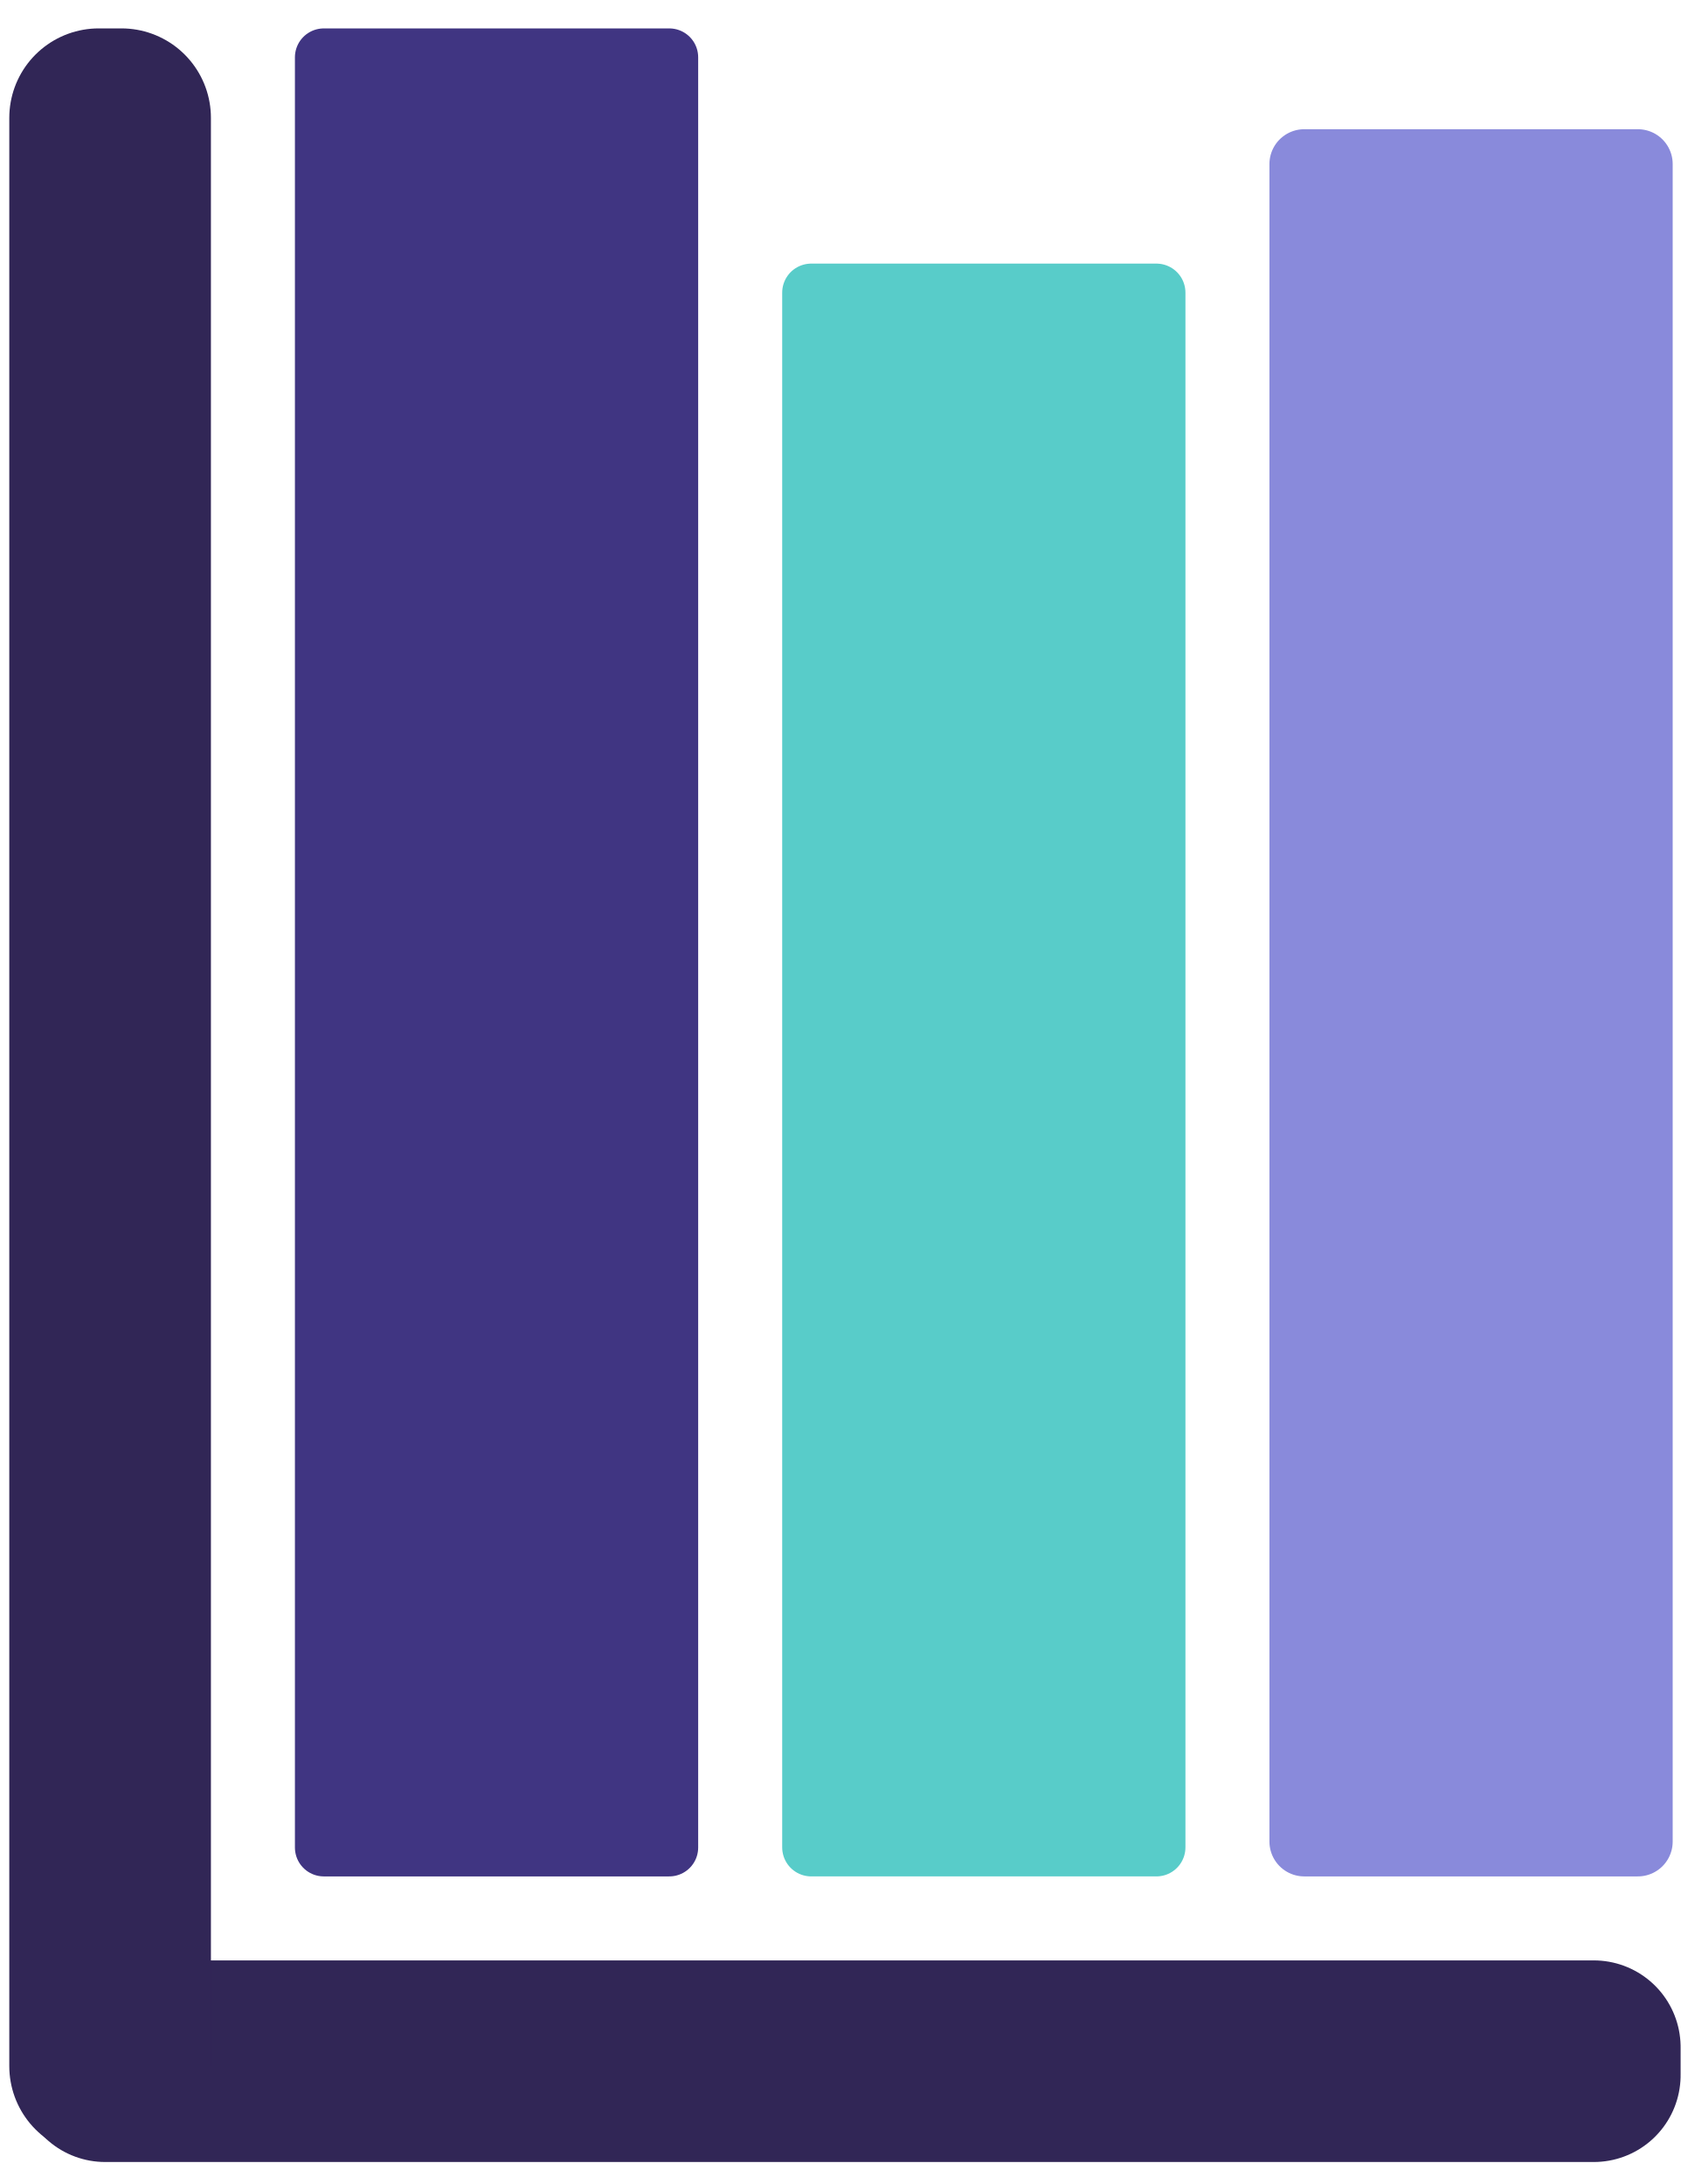
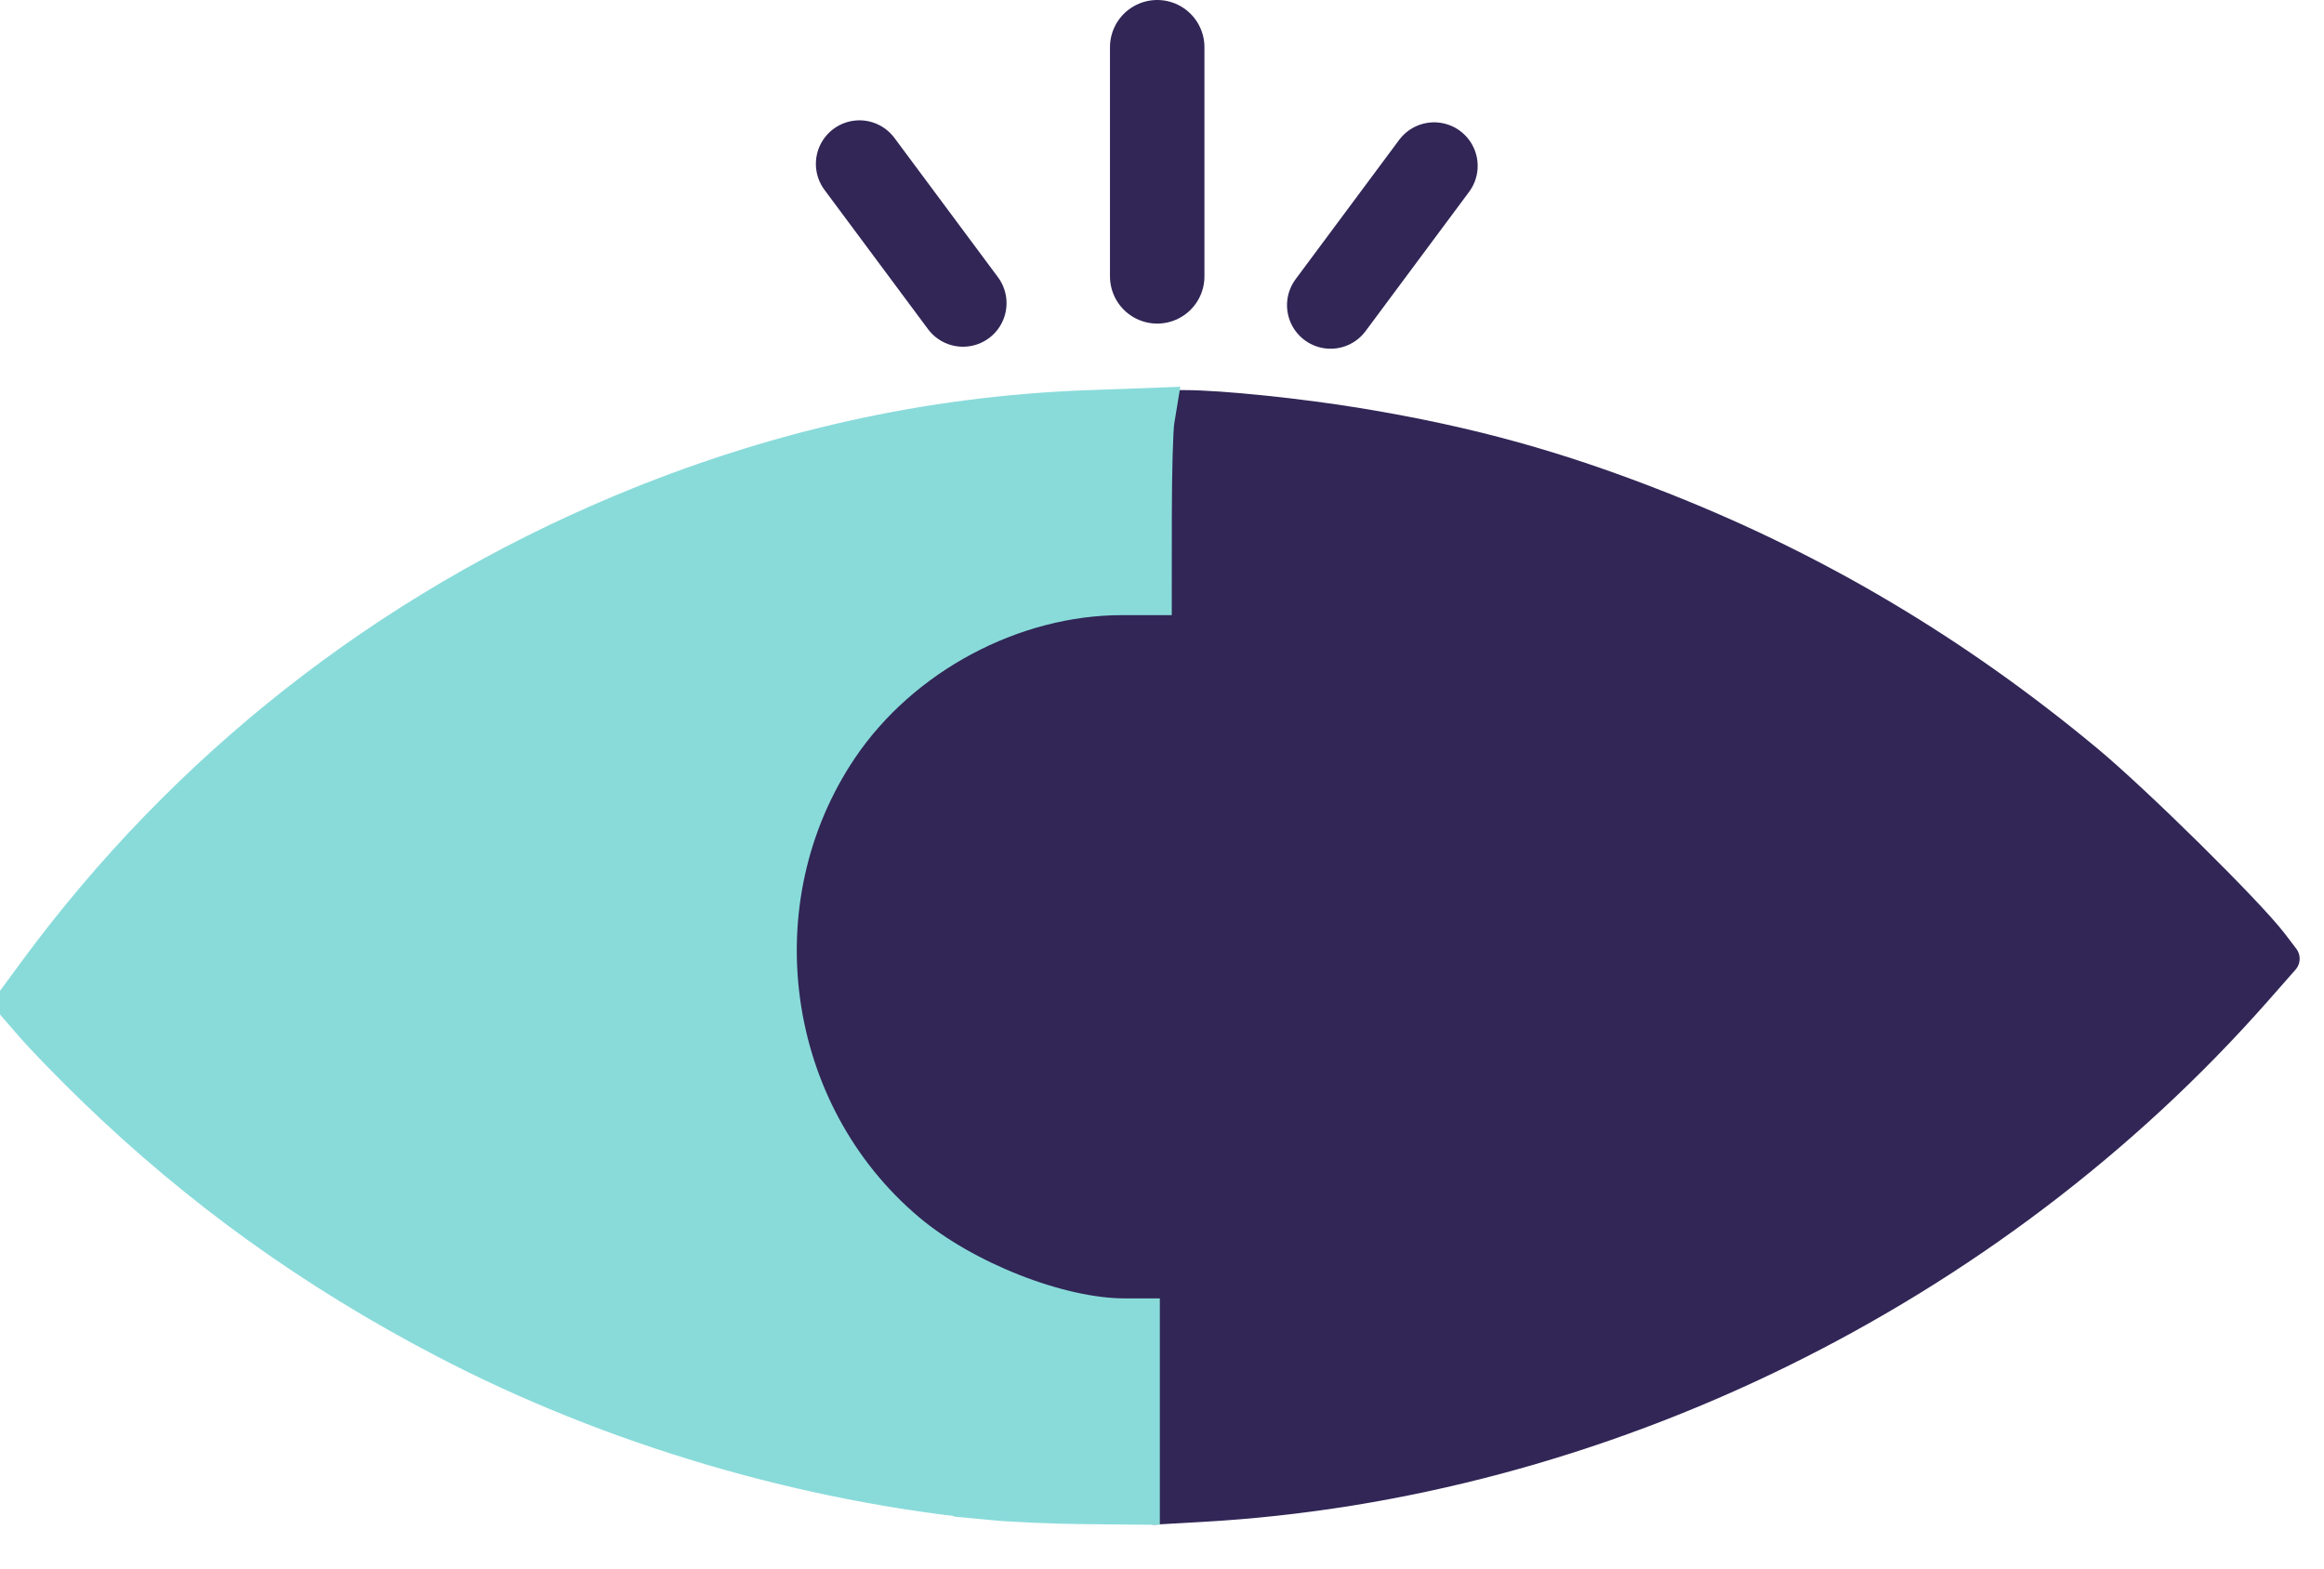
- <svg xmlns="http://www.w3.org/2000/svg" width="377.953" height="491.339" viewBox="0 0 100 130" version="1.1" id="svg5">
-   <defs id="defs2" />
+ <svg xmlns="http://www.w3.org/2000/svg" width="80mm" height="54mm" viewBox="0 0 80 54" version="1.1" id="svg5">
+   <defs id="defs2">
+     </defs>
  <g id="layer1">
-     <rect style="fill:#403582;fill-opacity:1;stroke:#403582;stroke-width:3.44;stroke-linecap:round;stroke-linejoin:round;stroke-dasharray:none;stroke-opacity:1;paint-order:stroke markers fill" id="rect298" width="20.56" height="106.56" x="19.273" y="-109.971" transform="scale(1,-1)" />
-     <rect style="fill:#312656;fill-opacity:1;stroke:#312656;stroke-width:10.331;stroke-linecap:round;stroke-linejoin:round;stroke-dasharray:none;stroke-opacity:1;paint-order:stroke markers fill" id="rect298-7-0" width="1.669" height="88.601" x="121.856" y="6.258" transform="matrix(0,1,1,0,0,0)" />
-     <rect style="fill:#58ccc9;fill-opacity:1;stroke:#58ccc9;stroke-width:3.457;stroke-linecap:round;stroke-linejoin:round;stroke-dasharray:none;stroke-opacity:1" id="rect298-3" width="20.543" height="92.543" x="48.282" y="-109.962" transform="scale(1,-1)" />
-     <rect style="fill:#898adb;fill-opacity:1;stroke:#898adb;stroke-width:4.146;stroke-linecap:round;stroke-linejoin:round;stroke-dasharray:none;stroke-opacity:1;paint-order:normal" id="rect298-3-1" width="19.854" height="99.854" x="77.626" y="-109.618" transform="scale(1,-1)" />
-     <rect style="fill:#312656;fill-opacity:1;stroke:#312656;stroke-width:10.646;stroke-linecap:round;stroke-linejoin:round;stroke-dasharray:none;stroke-opacity:1;paint-order:stroke markers fill" id="rect298-7-0-4" width="1.354" height="115.973" x="5.876" y="-122.986" transform="scale(1,-1)" />
+     <path style="fill:none;stroke:#312656;stroke-width:0.349px;stroke-linecap:butt;stroke-linejoin:miter;stroke-opacity:1" d="M 0.136,34.574 C 8.339,22.387 22.512,14.433 37.188,13.781 c 13.643,-0.606 27.292,4.953 37.211,14.34 1.573,1.489 3.059,3.069 4.448,4.731" id="path122" />
+     <path style="fill:none;stroke:#312656;stroke-width:0.349px;stroke-linecap:butt;stroke-linejoin:miter;stroke-opacity:1" d="M 0.136,34.574 C 9.335,45.22 23.123,51.759 37.188,52.147 c 13.634,0.375 27.286,-4.985 37.211,-14.34 1.576,-1.486 3.063,-3.066 4.448,-4.731" id="path122-4" />
+     <path style="fill:none;stroke:#312656;stroke-width:0.232px;stroke-linecap:butt;stroke-linejoin:miter;stroke-opacity:1" d="m 39.98,13.562 -0.028,7.226 v 0 0" id="path356" />
+     <path style="fill:none;stroke:#312656;stroke-width:0.232px;stroke-linecap:butt;stroke-linejoin:miter;stroke-opacity:1" d="m 39.507,45.144 -0.028,7.226 v 0 0" id="path356-8" />
+     <path style="fill:none;stroke:#312656;stroke-width:0.265px;stroke-linecap:butt;stroke-linejoin:miter;stroke-opacity:1" d="m 39.952,20.788 c -3.418,-0.341 -6.962,0.914 -9.405,3.329 -1.592,1.574 -2.717,3.609 -3.235,5.787 -0.867,3.646 0.036,7.671 2.378,10.597 2.341,2.926 6.07,4.69 9.818,4.644" id="path390" />
+     <path style="fill:none;stroke:#312656;stroke-width:2.999;stroke-linecap:round;stroke-linejoin:bevel;stroke-dasharray:none;stroke-opacity:1;paint-order:markers fill stroke" d="m 29.585,5.642 3.564,4.795" id="path1220" />
+     <path style="fill:none;stroke:#312656;stroke-width:3.252;stroke-linecap:round;stroke-linejoin:bevel;stroke-dasharray:none;stroke-opacity:1;paint-order:markers fill stroke" d="M 39.835,1.626 V 9.514" id="path1220-4" />
+     <path style="opacity:1;fill:#312656;fill-opacity:1;stroke:#312656;stroke-width:1.14;stroke-linecap:round;stroke-linejoin:round;stroke-dasharray:none;stroke-opacity:1;paint-order:stroke fill markers" d="m 39.691,48.445 -0.037,-3.473 -1.162,-0.089 C 32.103,44.392 27.249,39.152 27.236,32.733 27.224,27.205 30.895,22.531 36.274,21.227 c 0.355,-0.086 1.353,-0.194 2.218,-0.239 l 1.573,-0.083 0.037,-3.453 0.037,-3.453 0.647,0.001 c 1.252,0.003 3.951,0.282 5.997,0.62 3.819,0.632 6.833,1.467 10.441,2.893 5.324,2.104 10.089,4.938 14.595,8.679 1.689,1.402 5.57,5.234 6.382,6.301 l 0.391,0.513 -0.932,1.059 C 68.503,44.469 55.051,51.052 41.368,51.825 l -1.64,0.093 z" id="path2377" />
+     <path style="opacity:1;fill:#89dbda;fill-opacity:1;stroke:#89dbda;stroke-width:1.227;stroke-linecap:round;stroke-linejoin:miter;stroke-dasharray:none;stroke-opacity:1;paint-order:stroke markers fill" d="M 34.185,51.723 C 27.713,51.11 21.043,49.139 15.315,46.147 10.758,43.767 6.834,40.944 3.233,37.456 2.454,36.701 1.511,35.732 1.138,35.302 L 0.46,34.521 1.244,33.456 C 6.402,26.452 13.29,21.036 21.338,17.657 c 5.263,-2.21 10.617,-3.41 16.116,-3.611 l 2.449,-0.09 -0.088,0.535 c -0.049,0.294 -0.089,1.781 -0.09,3.304 l -0.002,2.769 h -1.1 c -3.756,0 -7.571,2.038 -9.693,5.177 -3.55,5.253 -2.535,12.551 2.315,16.636 1.964,1.655 5.222,2.936 7.464,2.936 h 0.603 v 3.282 3.282 l -1.949,-0.018 c -1.072,-0.01 -2.502,-0.071 -3.179,-0.135 z" id="path3066" />
+     <path style="fill:none;stroke:#312656;stroke-width:2.999;stroke-linecap:round;stroke-linejoin:bevel;stroke-dasharray:none;stroke-opacity:1;paint-order:markers fill stroke" d="m 49.367,5.711 -3.564,4.795" id="path1220-0" />
  </g>
</svg>
